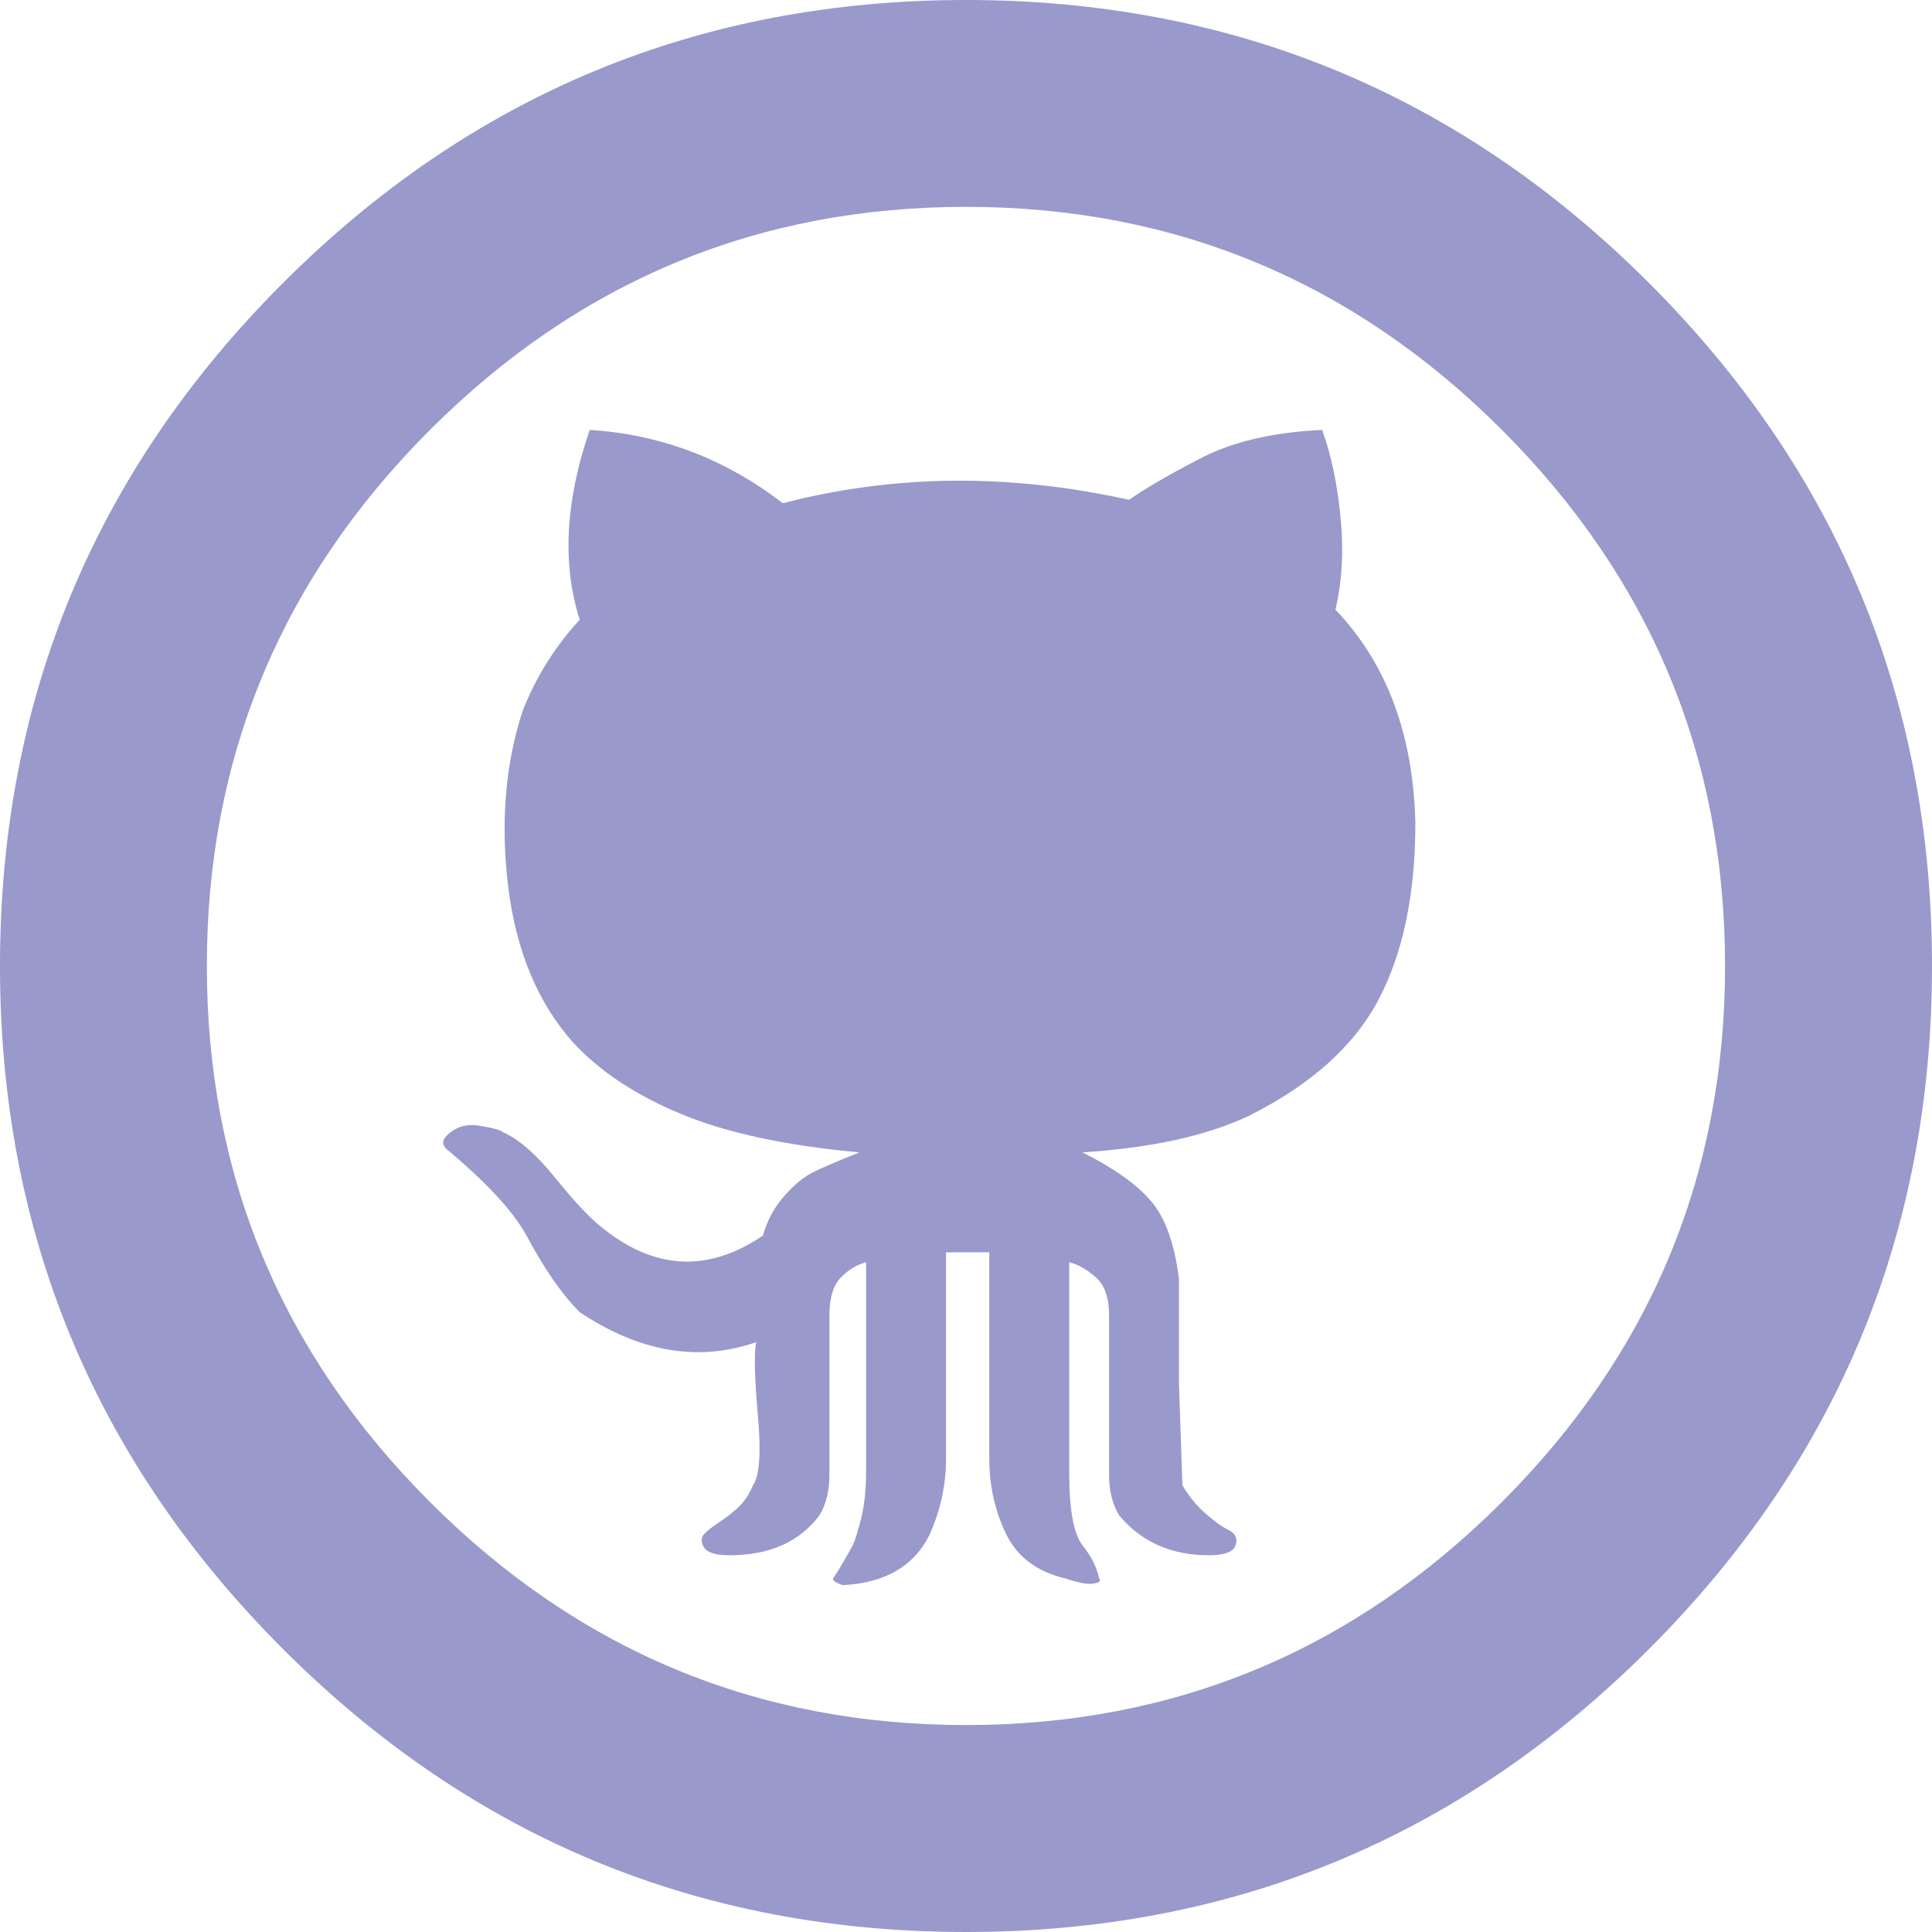
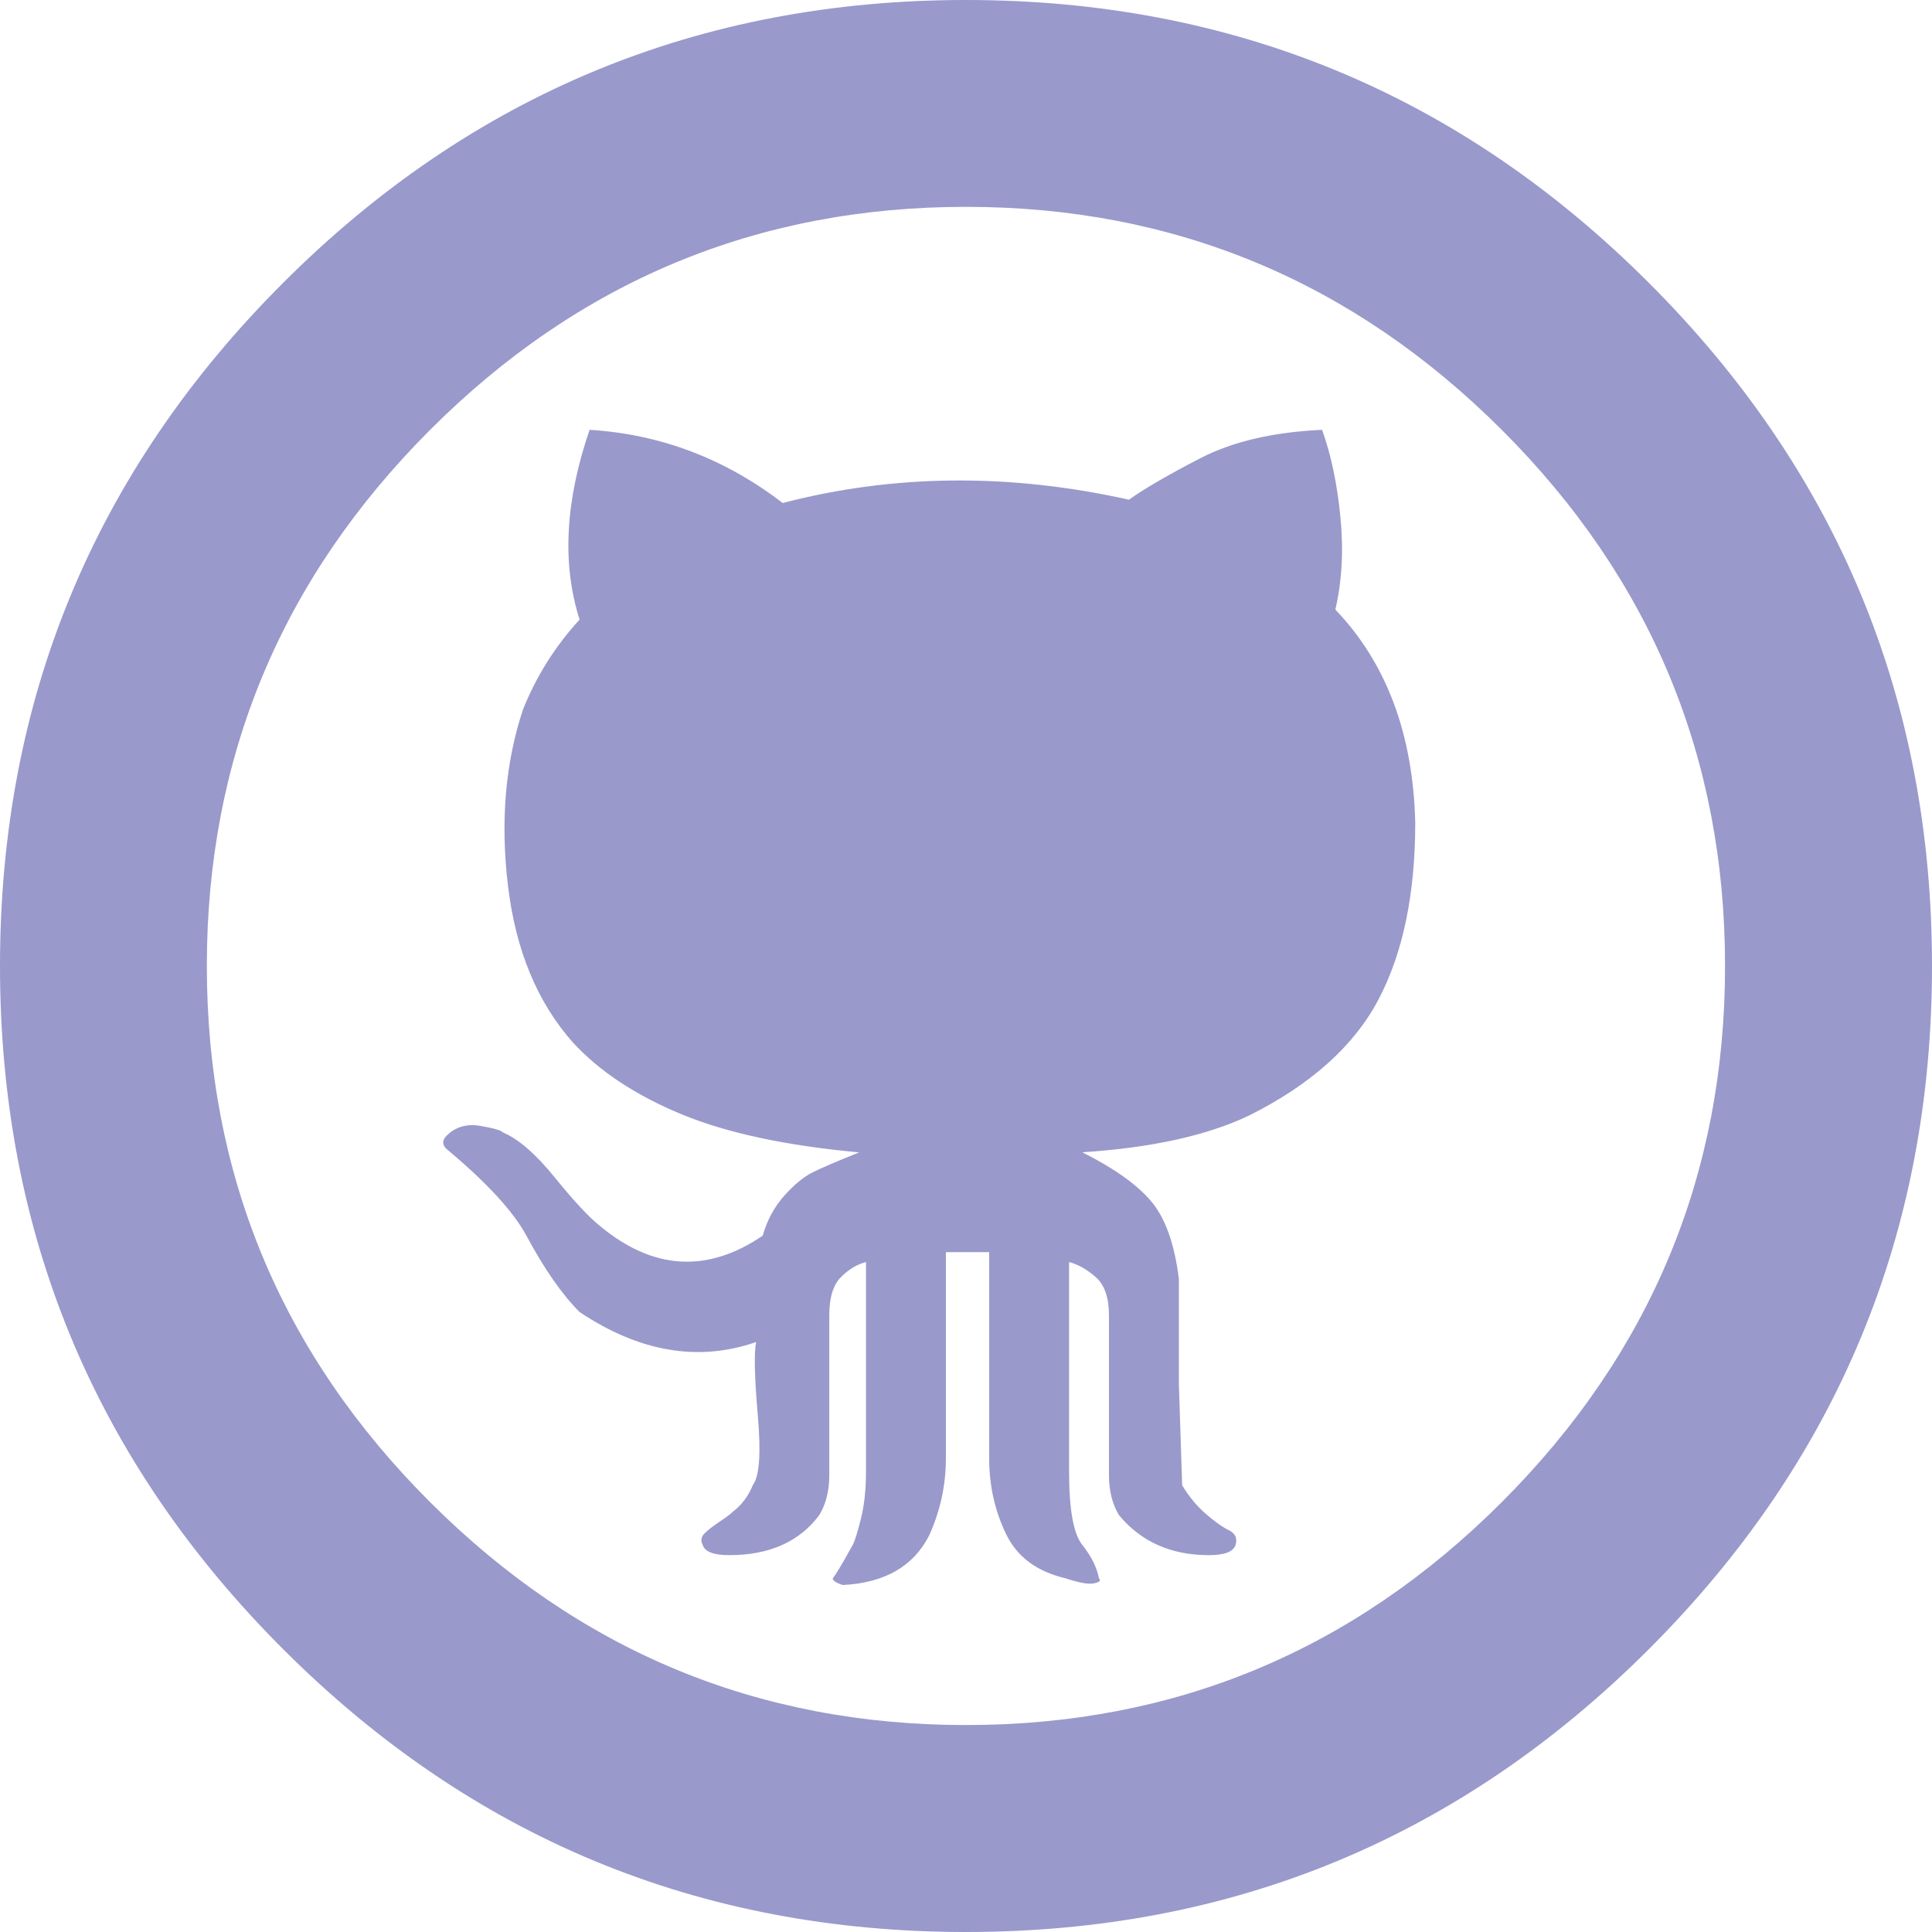
- <svg xmlns="http://www.w3.org/2000/svg" width="17px" height="17px" viewBox="0 0 17 17" version="1.1">
-   <defs />
-   <g id="Page-1" stroke="none" stroke-width="1" fill="none" fill-rule="evenodd">
-     <g id="Empty-state" transform="translate(-849, -17)" fill="#9999CC">
-       <g id="Header">
-         <path d="M849,25.5 C849,23.154 849.83,21.15 851.49,19.49 C853.15,17.83 855.154,17 857.5,17 C859.846,17 861.85,17.83 863.51,19.49 C865.17,21.15 866,23.154 866,25.5 C866,27.846 865.17,29.85 863.51,31.51 C861.85,33.17 859.846,34 857.5,34 C855.154,34 853.15,33.17 851.49,31.51 C849.83,29.85 849,27.846 849,25.5 L849,25.5 Z M850.82,25.5 C850.82,27.335 851.475,28.908 852.783,30.216 C854.092,31.525 855.664,32.179 857.5,32.179 C859.335,32.179 860.908,31.525 862.216,30.216 C863.525,28.908 864.179,27.335 864.179,25.5 C864.179,23.664 863.525,22.092 862.216,20.783 C860.908,19.475 859.335,18.82 857.5,18.82 C855.664,18.82 854.092,19.475 852.783,20.783 C851.475,22.092 850.82,23.664 850.82,25.5 L850.82,25.5 Z M852.929,27.111 C852.89,27.072 852.89,27.033 852.929,26.994 C853.008,26.915 853.105,26.886 853.222,26.906 C853.34,26.925 853.408,26.945 853.428,26.964 C853.564,27.023 853.716,27.155 853.882,27.36 C854.048,27.565 854.179,27.706 854.277,27.785 C854.746,28.175 855.224,28.204 855.713,27.872 C855.752,27.736 855.815,27.619 855.903,27.521 C855.991,27.423 856.074,27.355 856.152,27.316 C856.23,27.277 856.367,27.218 856.562,27.14 C855.918,27.081 855.395,26.969 854.995,26.803 C854.594,26.637 854.277,26.427 854.043,26.173 C853.73,25.822 853.54,25.363 853.471,24.796 C853.403,24.23 853.447,23.713 853.603,23.244 C853.72,22.951 853.886,22.687 854.101,22.453 C853.945,21.965 853.974,21.408 854.189,20.783 C854.814,20.822 855.38,21.037 855.888,21.428 C856.865,21.174 857.88,21.164 858.935,21.398 C859.072,21.301 859.282,21.179 859.565,21.032 C859.848,20.886 860.204,20.803 860.634,20.783 C860.712,20.998 860.766,21.252 860.795,21.545 C860.824,21.838 860.81,22.111 860.751,22.365 C861.2,22.834 861.435,23.459 861.454,24.24 C861.454,24.865 861.347,25.382 861.132,25.792 C860.917,26.203 860.536,26.544 859.99,26.818 C859.619,26.994 859.13,27.101 858.525,27.14 C858.798,27.277 858.998,27.418 859.125,27.565 C859.252,27.711 859.335,27.941 859.374,28.253 L859.374,29.176 C859.374,29.176 859.384,29.474 859.404,30.07 C859.462,30.167 859.531,30.25 859.609,30.319 C859.687,30.387 859.755,30.436 859.814,30.465 C859.872,30.494 859.892,30.538 859.872,30.597 C859.853,30.655 859.775,30.685 859.638,30.685 C859.306,30.685 859.042,30.568 858.847,30.333 C858.789,30.236 858.759,30.118 858.759,29.982 L858.759,28.576 C858.759,28.419 858.72,28.307 858.642,28.239 C858.564,28.17 858.486,28.126 858.408,28.107 L858.408,29.952 C858.408,30.284 858.447,30.499 858.525,30.597 C858.603,30.695 858.652,30.792 858.671,30.89 C858.691,30.909 858.676,30.924 858.627,30.934 C858.579,30.944 858.496,30.929 858.378,30.89 C858.124,30.831 857.949,30.699 857.851,30.494 C857.753,30.289 857.705,30.07 857.705,29.835 L857.705,28.019 L857.324,28.019 L857.324,29.835 C857.324,30.07 857.275,30.294 857.177,30.509 C857.041,30.782 856.787,30.929 856.416,30.948 C856.357,30.929 856.328,30.909 856.328,30.89 C856.347,30.87 856.406,30.773 856.504,30.597 C856.523,30.558 856.547,30.48 856.577,30.362 C856.606,30.245 856.621,30.109 856.621,29.952 L856.621,28.107 C856.543,28.126 856.469,28.17 856.401,28.239 C856.333,28.307 856.298,28.419 856.298,28.576 L856.298,29.982 C856.298,30.118 856.269,30.236 856.211,30.333 C856.035,30.568 855.771,30.685 855.42,30.685 C855.283,30.685 855.205,30.655 855.185,30.597 C855.166,30.558 855.171,30.524 855.2,30.494 C855.229,30.465 855.273,30.431 855.332,30.392 C855.39,30.353 855.429,30.323 855.449,30.304 C855.527,30.245 855.586,30.167 855.625,30.07 C855.683,29.991 855.698,29.786 855.669,29.454 C855.639,29.122 855.634,28.908 855.654,28.81 C855.146,28.986 854.629,28.898 854.101,28.546 C853.945,28.39 853.789,28.165 853.633,27.872 C853.515,27.658 853.281,27.404 852.929,27.111 L852.929,27.111 Z" id="icon-github" />
-       </g>
-     </g>
-   </g>
+ <svg xmlns="http://www.w3.org/2000/svg" width="17" height="17">
+   <path fill="#99C" fill-rule="evenodd" d="M0 8.5c0-2.346.83-4.35 2.49-6.01C4.15.83 6.154 0 8.5 0s4.35.83 6.01 2.49C16.17 4.15 17 6.154 17 8.5c0 2.346-.83 4.35-2.49 6.01C12.85 16.17 10.846 17 8.5 17s-4.35-.83-6.01-2.49C.83 12.85 0 10.846 0 8.5zm1.82-0c0 1.836.654 3.408 1.963 4.716S6.664 15.179 8.5 15.179s3.408-.654 4.716-1.963S15.179 10.335 15.179 8.5s-.654-3.408-1.963-4.716S10.335 1.82 8.5 1.82s-3.408.654-4.716 1.963S1.82 6.664 1.82 8.5zm2.109 1.611c-.039-.039-.039-.078 0-.117.078-.078.176-.107.293-.088.117.02.186.039.205.059.137.059.288.19.454.395.166.205.298.347.395.425.469.391.947.42 1.435.088.039-.137.103-.254.19-.352.088-.098.171-.166.249-.205.078-.039.215-.098.41-.176-.644-.059-1.167-.171-1.567-.337-.4-.166-.718-.376-.952-.63-.312-.352-.503-.81-.571-1.377-.068-.566-.024-1.084.132-1.553.117-.293.283-.557.498-.791-.156-.488-.127-1.045.088-1.67.625.039 1.191.254 1.699.644.977-.254 1.992-.264 3.047-.029.137-.098.347-.22.63-.366.283-.146.64-.229 1.069-.249.078.215.132.469.161.762.029.293.015.566-.044.82.449.469.684 1.094.703 1.875 0 .625-.107 1.143-.322 1.553-.215.41-.596.752-1.143 1.025-.371.176-.859.283-1.465.322.273.137.474.278.601.425.127.146.21.376.249.688v.923l.029.894c.059.098.127.181.205.249.078.068.146.117.205.146.059.029.078.073.059.132-.02.059-.098.088-.234.088-.332 0-.596-.117-.791-.352-.059-.098-.088-.215-.088-.352v-1.406c0-.156-.039-.269-.117-.337-.078-.068-.156-.112-.234-.132v1.846c0 .332.039.547.117.644.078.098.127.195.146.293.02.02.005.034-.044.044-.049.01-.132-.005-.249-.044-.254-.059-.43-.19-.527-.395-.098-.205-.146-.425-.146-.659v-1.816h-.381v1.816c0 .234-.049.459-.146.674-.137.273-.391.42-.762.439-.059-.02-.088-.039-.088-.059.02-.02.078-.117.176-.293.02-.039.044-.117.073-.234.029-.117.044-.254.044-.41v-1.846c-.078.02-.151.063-.22.132s-.103.181-.103.337v1.406c0 .137-.029.254-.088.352-.176.234-.439.352-.791.352-.137 0-.215-.029-.234-.088-.02-.039-.015-.073.015-.103.029-.029.073-.063.132-.103.059-.039.098-.068.117-.088.078-.059.137-.137.176-.234.059-.078.073-.283.044-.615-.029-.332-.034-.547-.015-.644-.508.176-1.025.088-1.553-.264-.156-.156-.312-.381-.469-.674-.117-.215-.352-.469-.703-.762z" />
</svg>
